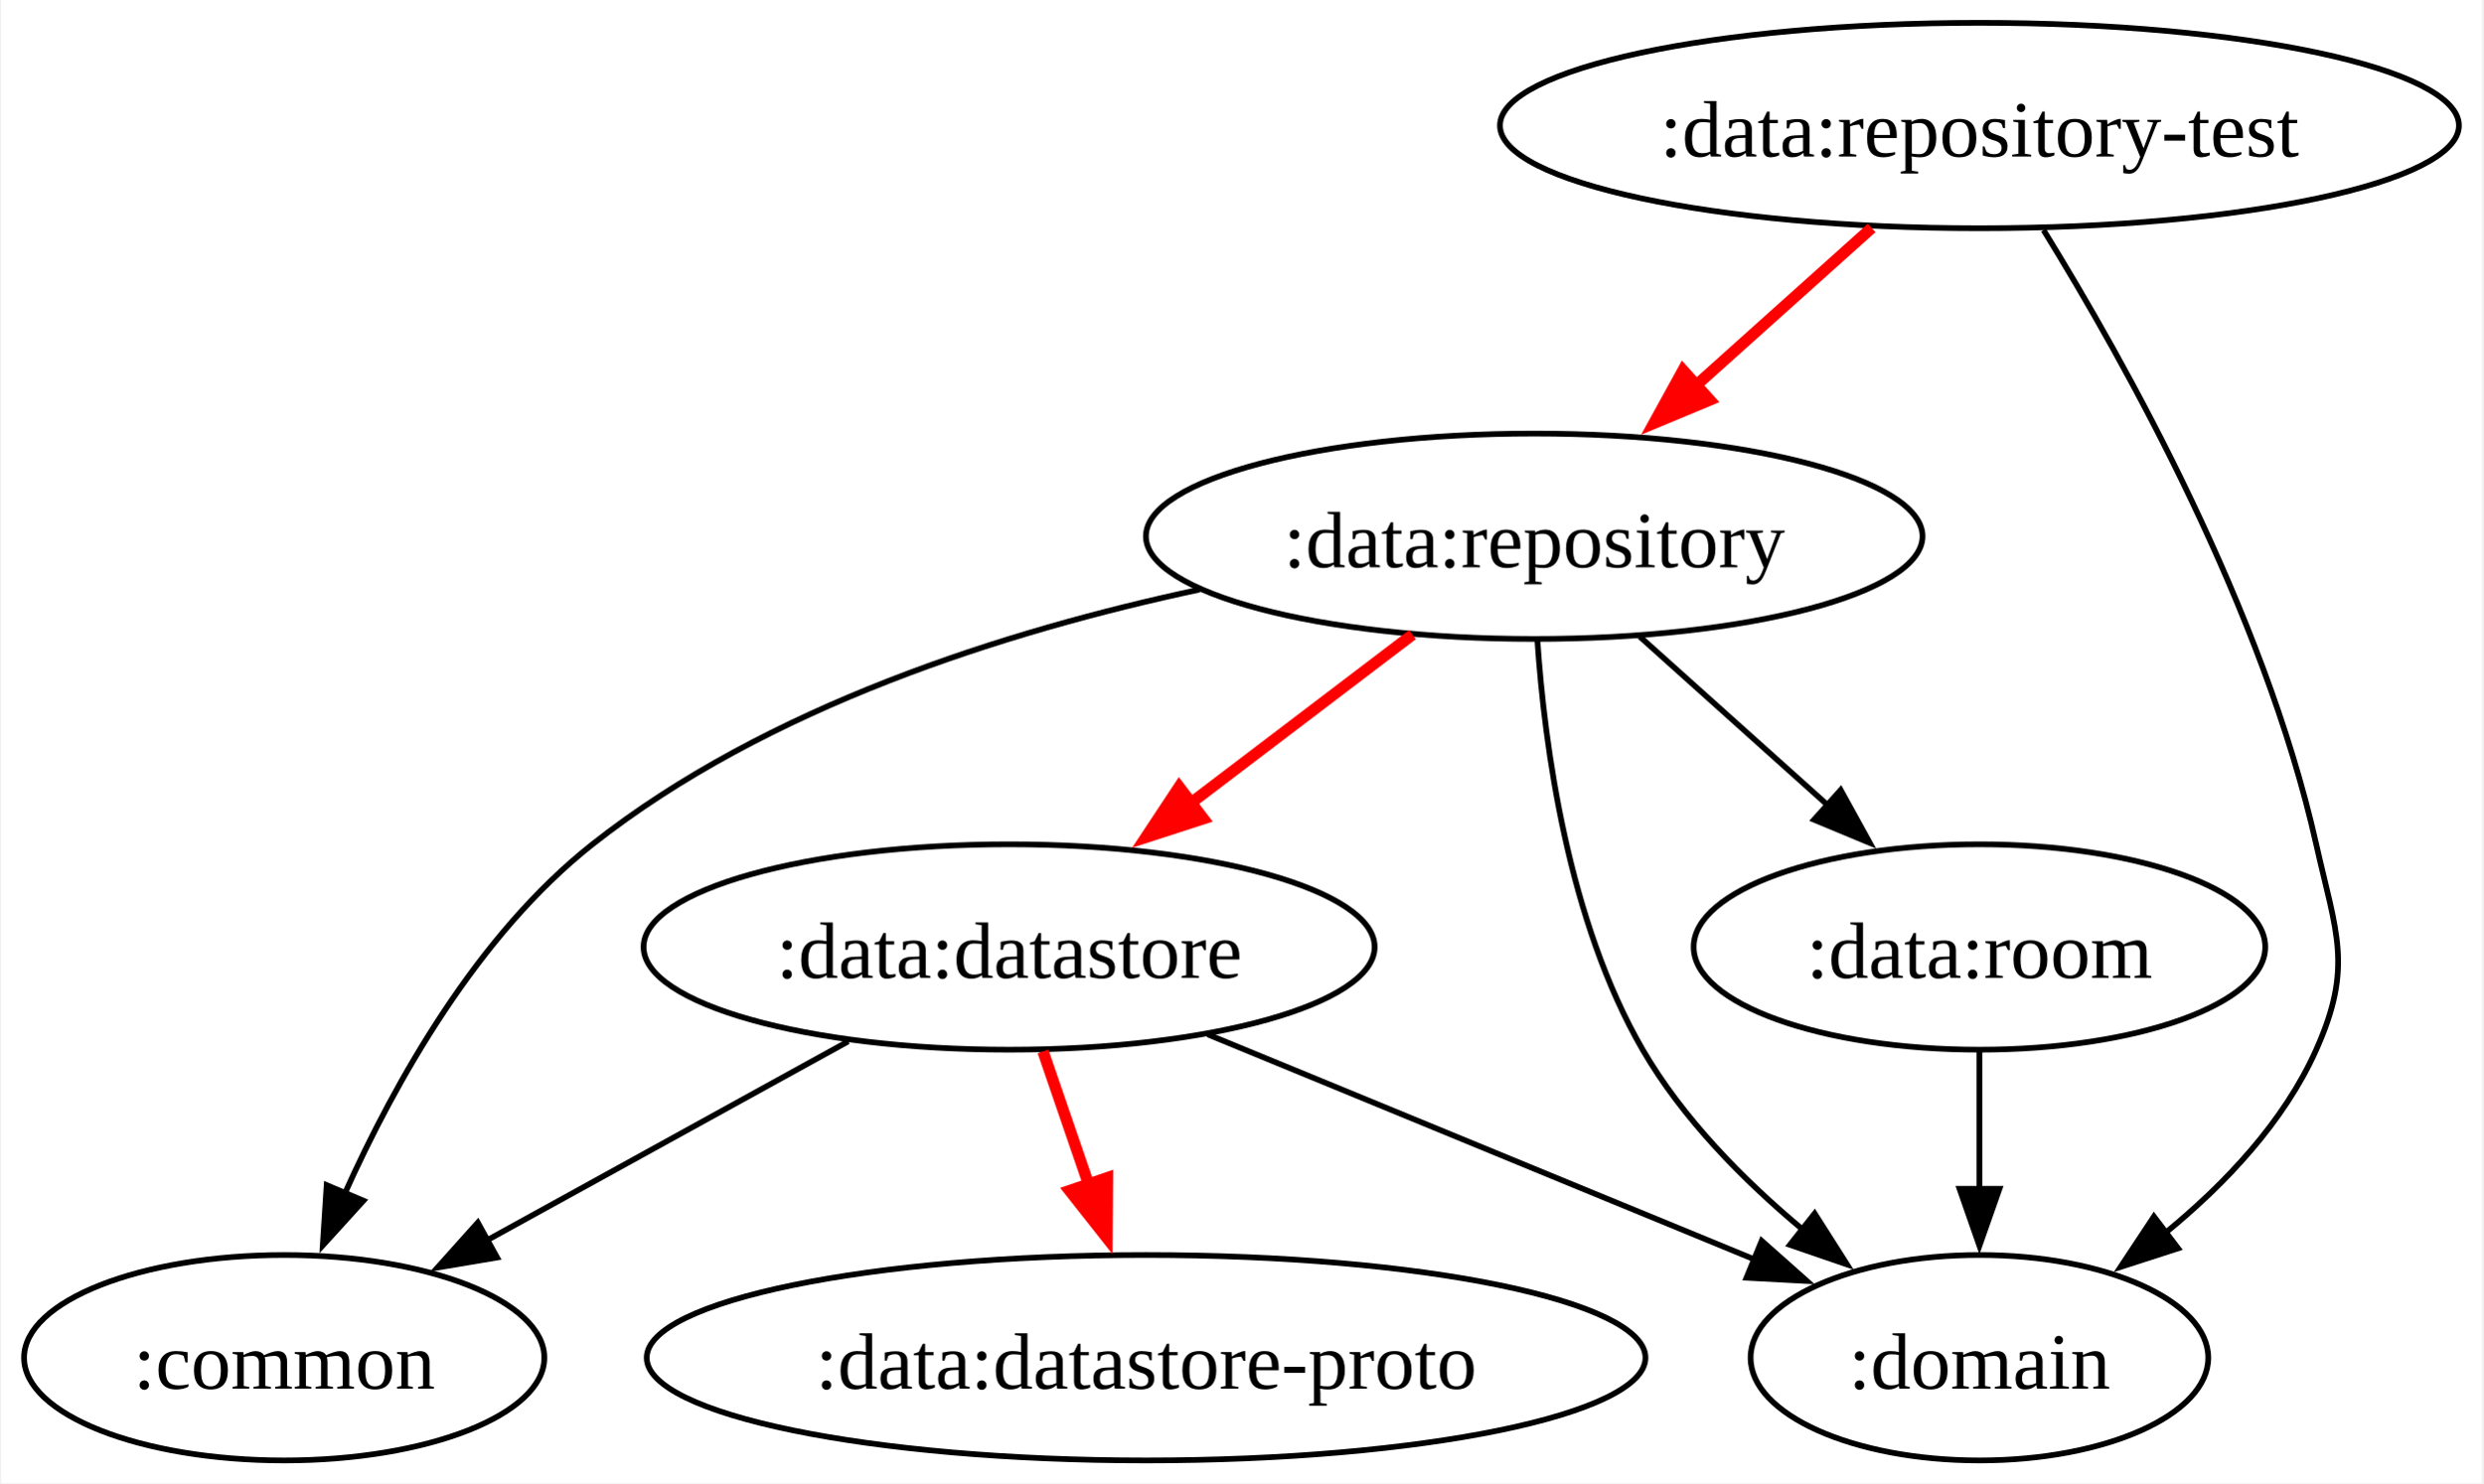
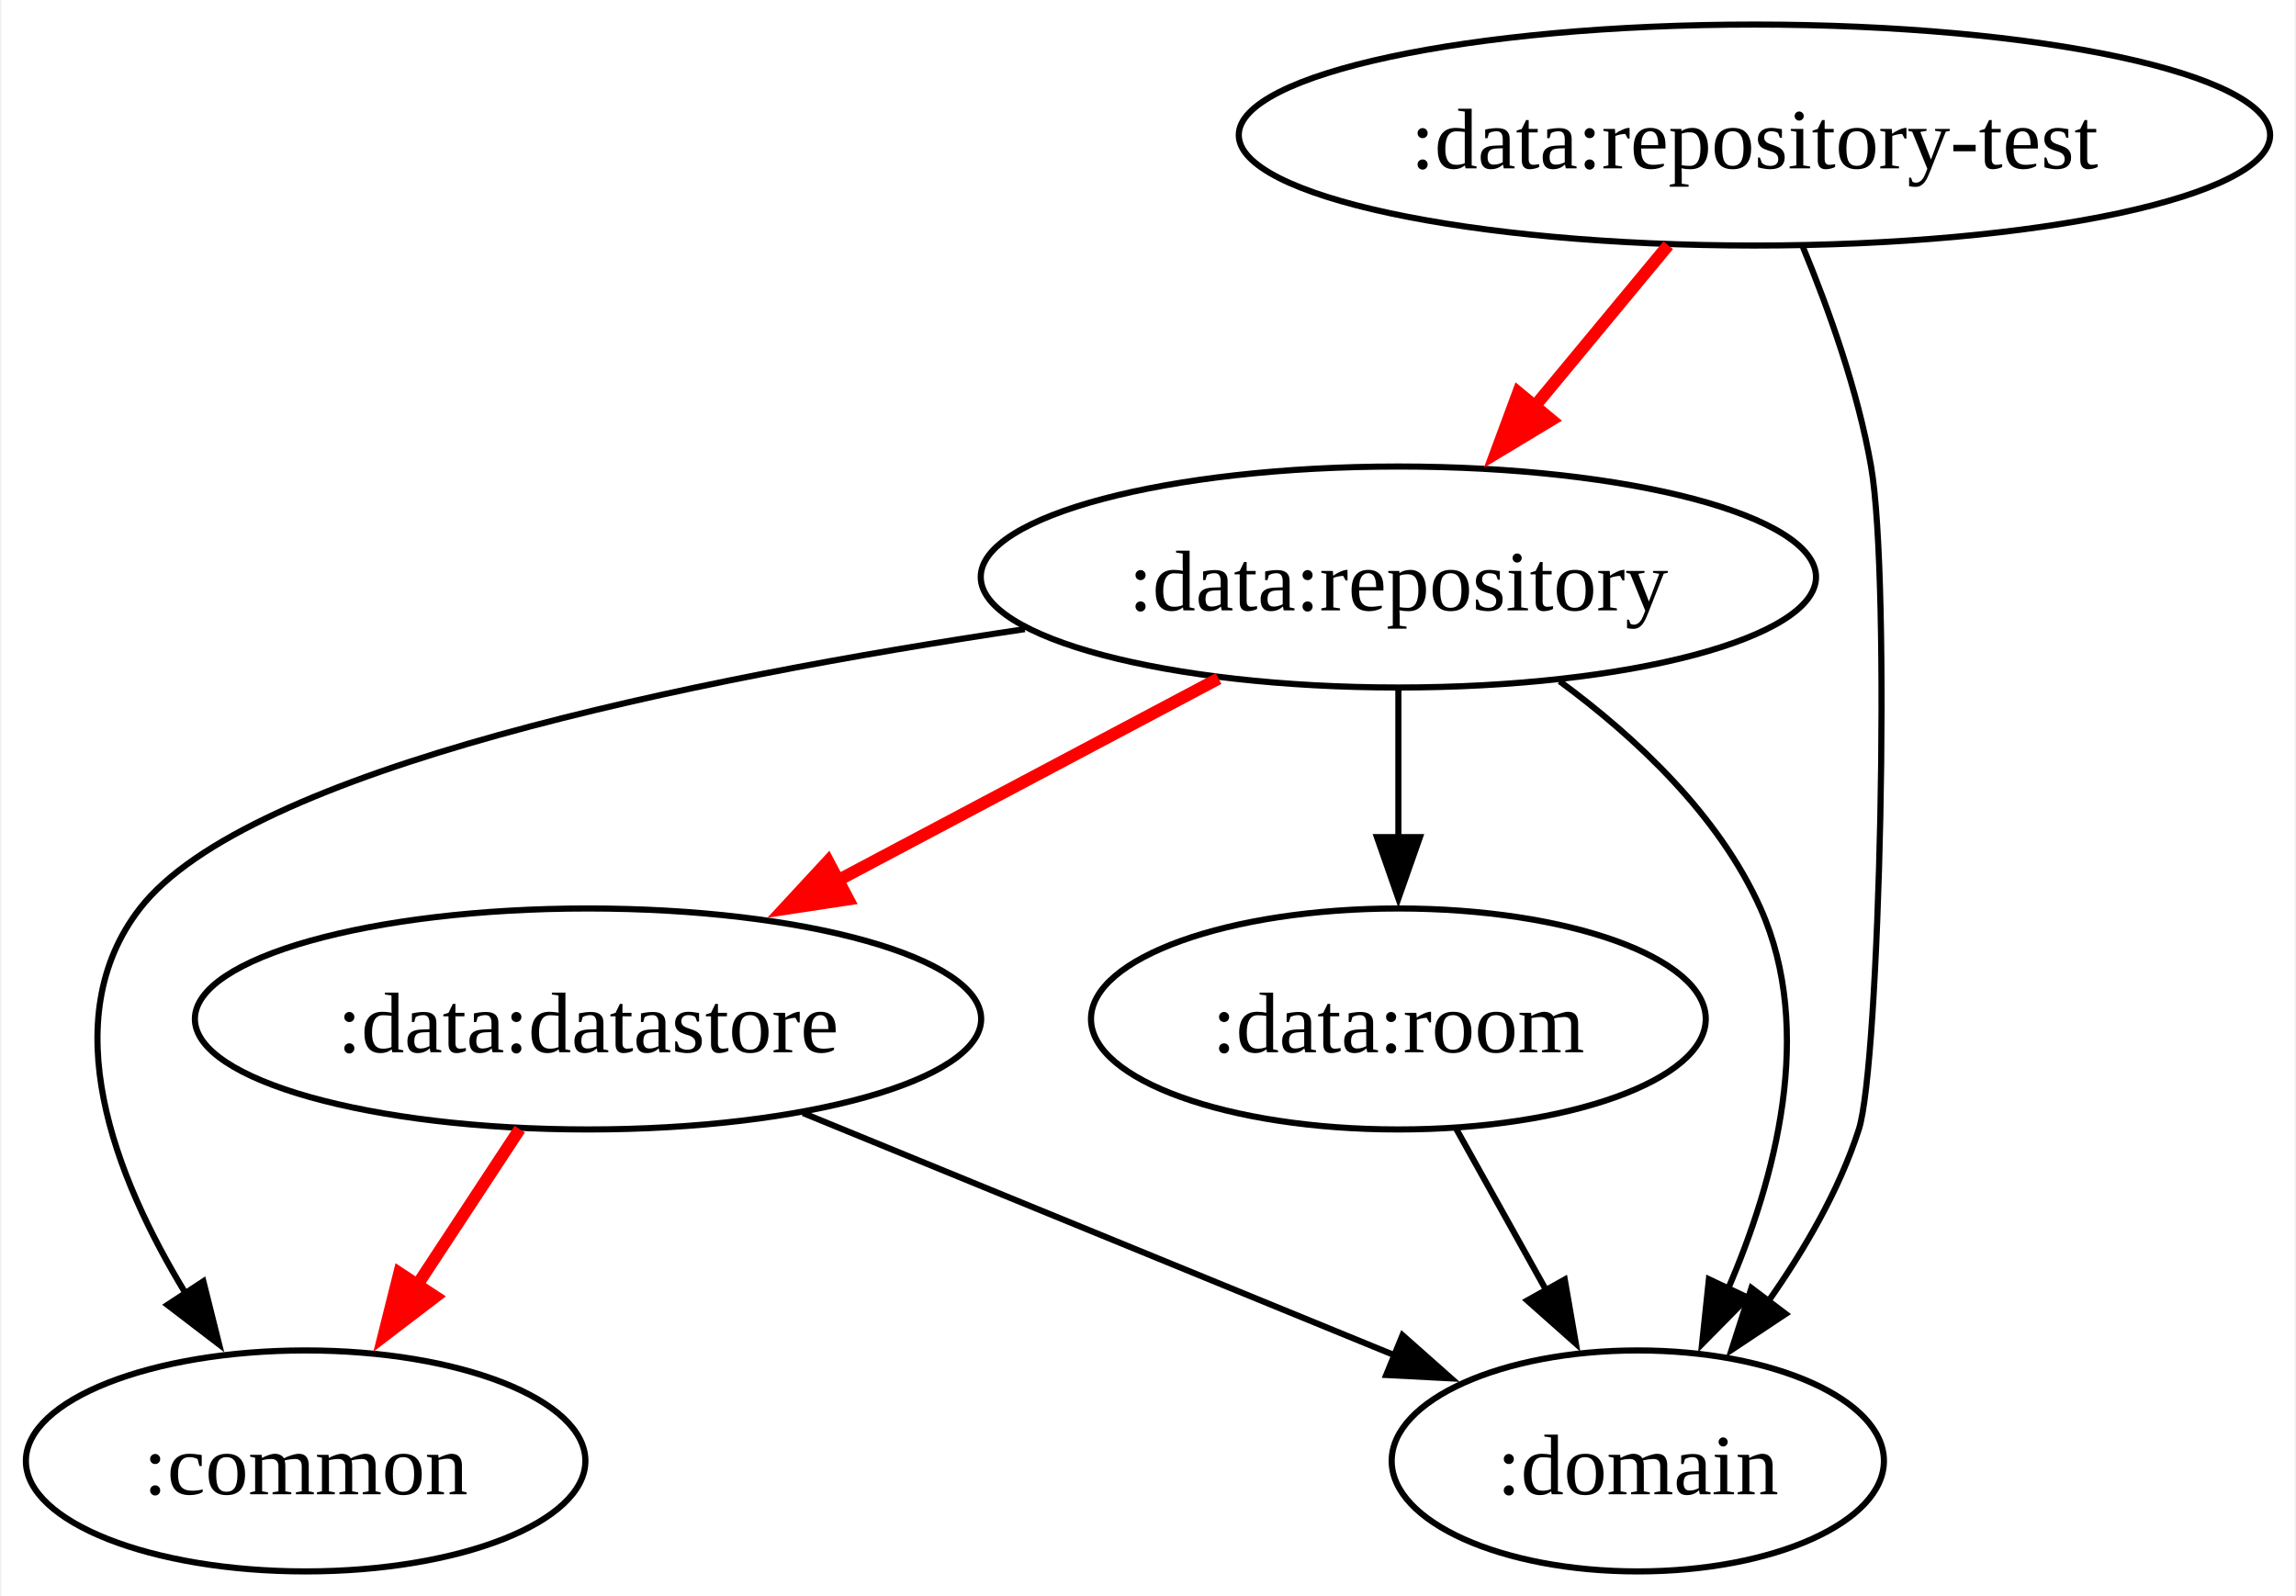
- <svg xmlns="http://www.w3.org/2000/svg" width="435pt" height="260pt" viewBox="0.00 0.00 434.57 260.00">
+ <svg xmlns="http://www.w3.org/2000/svg" width="374pt" height="260pt" viewBox="0.00 0.00 373.57 260.00">
  <g id="graph0" class="graph" transform="scale(1 1) rotate(0) translate(4 256)">
-     <polygon fill="white" stroke="none" points="-4,4 -4,-256 430.57,-256 430.57,4 -4,4" />
+     <polygon fill="white" stroke="none" points="-4,4 -4,-256 369.57,-256 369.57,4 -4,4" />
    <g id="node1" class="node">
-       <ellipse fill="none" stroke="black" cx="342.57" cy="-234" rx="84" ry="18" />
-       <text text-anchor="middle" x="342.57" y="-228.57" font-family="Times New Roman,serif" font-size="14.00">:data:repository-test</text>
+       <ellipse fill="none" stroke="black" cx="281.57" cy="-234" rx="84" ry="18" />
+       <text text-anchor="middle" x="281.57" y="-228.57" font-family="Times New Roman,serif" font-size="14.00">:data:repository-test</text>
    </g>
    <g id="node2" class="node">
-       <ellipse fill="none" stroke="black" cx="264.57" cy="-162" rx="68.03" ry="18" />
-       <text text-anchor="middle" x="264.57" y="-156.57" font-family="Times New Roman,serif" font-size="14.00">:data:repository</text>
+       <ellipse fill="none" stroke="black" cx="223.57" cy="-162" rx="68.03" ry="18" />
+       <text text-anchor="middle" x="223.57" y="-156.57" font-family="Times New Roman,serif" font-size="14.00">:data:repository</text>
    </g>
    <g id="edge1" class="edge">
-       <path fill="none" stroke="red" stroke-width="2" d="M323.69,-216.05C314.11,-207.46 302.3,-196.86 291.76,-187.4" />
-       <polygon fill="red" stroke="red" stroke-width="2" points="295.32,-185.89 285.54,-181.81 290.64,-191.09 295.32,-185.89" />
+       <path fill="none" stroke="red" stroke-width="2" d="M267.53,-216.05C260.7,-207.8 252.33,-197.7 244.73,-188.54" />
+       <polygon fill="red" stroke="red" stroke-width="2" points="248.49,-187.59 239.42,-182.12 243.1,-192.05 248.49,-187.59" />
    </g>
    <g id="node3" class="node">
-       <ellipse fill="none" stroke="black" cx="342.57" cy="-18" rx="40.09" ry="18" />
-       <text text-anchor="middle" x="342.57" y="-12.57" font-family="Times New Roman,serif" font-size="14.00">:domain</text>
+       <ellipse fill="none" stroke="black" cx="262.57" cy="-18" rx="40.09" ry="18" />
+       <text text-anchor="middle" x="262.57" y="-12.57" font-family="Times New Roman,serif" font-size="14.00">:domain</text>
    </g>
    <g id="edge2" class="edge">
-       <path fill="none" stroke="black" d="M353.8,-215.68C368.19,-192.34 392.39,-148.98 401.57,-108 405.07,-92.39 408.09,-86.61 401.57,-72 395.94,-59.36 385.63,-48.47 375.18,-39.91" />
-       <polygon fill="black" stroke="black" points="377.37,-37.17 367.29,-33.91 373.14,-42.75 377.37,-37.17" />
+       <path fill="none" stroke="black" d="M289.47,-215.75C293.68,-205.58 298.43,-192.33 300.57,-180 303.83,-161.25 301.99,-82.57 298.57,-72 295.38,-62.11 289.72,-52.38 283.83,-44.01" />
+       <polygon fill="black" stroke="black" points="286.66,-41.95 277.84,-36.09 281.08,-46.17 286.66,-41.95" />
    </g>
    <g id="edge6" class="edge">
-       <path fill="none" stroke="black" d="M265.12,-143.81C266.4,-125.01 270.52,-94.56 283.57,-72 290.56,-59.93 301.26,-49.11 311.64,-40.44" />
-       <polygon fill="black" stroke="black" points="313.7,-43.28 319.38,-34.34 309.36,-37.78 313.7,-43.28" />
+       <path fill="none" stroke="black" d="M249.83,-145.02C262.24,-135.89 275.79,-123.22 282.57,-108 291.43,-88.14 285.04,-63.99 277.2,-45.86" />
+       <polygon fill="black" stroke="black" points="280.48,-44.61 273.04,-37.06 274.15,-47.6 280.48,-44.61" />
    </g>
    <g id="node4" class="node">
      <ellipse fill="none" stroke="black" cx="45.57" cy="-18" rx="45.57" ry="18" />
      <text text-anchor="middle" x="45.57" y="-12.57" font-family="Times New Roman,serif" font-size="14.00">:common</text>
    </g>
    <g id="edge3" class="edge">
-       <path fill="none" stroke="black" d="M205.93,-152.65C172.02,-145.42 130.16,-132.14 99.57,-108 79.44,-92.11 65.03,-66.48 56.19,-46.8" />
-       <polygon fill="black" stroke="black" points="59.45,-45.53 52.33,-37.69 53.01,-48.26 59.45,-45.53" />
+       <path fill="none" stroke="black" d="M162.72,-153.51C108.88,-145.49 36.19,-130.74 18.57,-108 4.5,-89.82 14.44,-64.33 26.03,-45.28" />
+       <polygon fill="black" stroke="black" points="28.91,-47.26 31.48,-36.98 23.06,-43.42 28.91,-47.26" />
    </g>
    <g id="node5" class="node">
-       <ellipse fill="none" stroke="black" cx="172.57" cy="-90" rx="64.04" ry="18" />
-       <text text-anchor="middle" x="172.57" y="-84.58" font-family="Times New Roman,serif" font-size="14.00">:data:datastore</text>
+       <ellipse fill="none" stroke="black" cx="91.57" cy="-90" rx="64.04" ry="18" />
+       <text text-anchor="middle" x="91.57" y="-84.58" font-family="Times New Roman,serif" font-size="14.00">:data:datastore</text>
    </g>
    <g id="edge4" class="edge">
-       <path fill="none" stroke="red" stroke-width="2" d="M243.24,-144.76C231.36,-135.73 216.38,-124.33 203.26,-114.35" />
-       <polygon fill="red" stroke="red" stroke-width="2" points="206.6,-112.49 196.52,-109.22 202.36,-118.06 206.6,-112.49" />
+       <path fill="none" stroke="red" stroke-width="2" d="M194.28,-145.46C175.57,-135.54 151.08,-122.56 130.71,-111.75" />
+       <polygon fill="red" stroke="red" stroke-width="2" points="133.94,-109.5 123.46,-107.91 130.66,-115.69 133.94,-109.5" />
    </g>
    <g id="node6" class="node">
-       <ellipse fill="none" stroke="black" cx="342.57" cy="-90" rx="50.07" ry="18" />
-       <text text-anchor="middle" x="342.57" y="-84.58" font-family="Times New Roman,serif" font-size="14.00">:data:room</text>
+       <ellipse fill="none" stroke="black" cx="223.57" cy="-90" rx="50.07" ry="18" />
+       <text text-anchor="middle" x="223.57" y="-84.58" font-family="Times New Roman,serif" font-size="14.00">:data:room</text>
    </g>
    <g id="edge5" class="edge">
-       <path fill="none" stroke="black" d="M283.06,-144.41C292.94,-135.54 305.28,-124.47 316.16,-114.71" />
-       <polygon fill="black" stroke="black" points="318.26,-117.52 323.37,-108.24 313.59,-112.31 318.26,-117.52" />
+       <path fill="none" stroke="black" d="M223.57,-143.7C223.57,-136.41 223.57,-127.73 223.57,-119.54" />
+       <polygon fill="black" stroke="black" points="227.08,-119.62 223.57,-109.62 220.08,-119.62 227.08,-119.62" />
+     </g>
+     <g id="edge8" class="edge">
+       <path fill="none" stroke="black" d="M126.59,-74.67C154.58,-63.21 193.81,-47.15 222.94,-35.22" />
+       <polygon fill="black" stroke="black" points="224.24,-38.48 232.17,-31.45 221.59,-32 224.24,-38.48" />
+     </g>
+     <g id="edge7" class="edge">
+       <path fill="none" stroke="red" stroke-width="2" d="M80.44,-72.05C75.18,-64.06 68.79,-54.33 62.92,-45.4" />
+       <polygon fill="red" stroke="red" stroke-width="2" points="66.69,-44.75 58.27,-38.32 60.84,-48.6 66.69,-44.75" />
    </g>
    <g id="edge9" class="edge">
-       <path fill="none" stroke="black" d="M207.39,-74.67C235.21,-63.21 274.21,-47.15 303.17,-35.22" />
-       <polygon fill="black" stroke="black" points="304.42,-38.49 312.34,-31.45 301.76,-32.02 304.42,-38.49" />
-     </g>
-     <g id="edge8" class="edge">
-       <path fill="none" stroke="black" d="M144.39,-73.46C125.72,-63.17 101.08,-49.59 81.08,-38.57" />
-       <polygon fill="black" stroke="black" points="82.87,-35.56 72.42,-33.8 79.49,-41.69 82.87,-35.56" />
-     </g>
-     <g id="node7" class="node">
-       <ellipse fill="none" stroke="black" cx="196.57" cy="-18" rx="87.49" ry="18" />
-       <text text-anchor="middle" x="196.57" y="-12.57" font-family="Times New Roman,serif" font-size="14.00">:data:datastore-proto</text>
-     </g>
-     <g id="edge7" class="edge">
-       <path fill="none" stroke="red" stroke-width="2" d="M178.51,-71.7C181.07,-64.24 184.12,-55.32 186.99,-46.97" />
-       <polygon fill="red" stroke="red" stroke-width="2" points="189.8,-49.56 189.73,-38.97 183.17,-47.29 189.8,-49.56" />
-     </g>
-     <g id="edge10" class="edge">
-       <path fill="none" stroke="black" d="M342.57,-71.7C342.57,-64.41 342.57,-55.73 342.57,-47.54" />
-       <polygon fill="black" stroke="black" points="346.08,-47.62 342.57,-37.62 339.08,-47.62 346.08,-47.62" />
+       <path fill="none" stroke="black" d="M233.02,-72.05C237.42,-64.14 242.77,-54.54 247.71,-45.69" />
+       <polygon fill="black" stroke="black" points="250.67,-47.55 252.48,-37.11 244.56,-44.14 250.67,-47.55" />
    </g>
  </g>
</svg>
